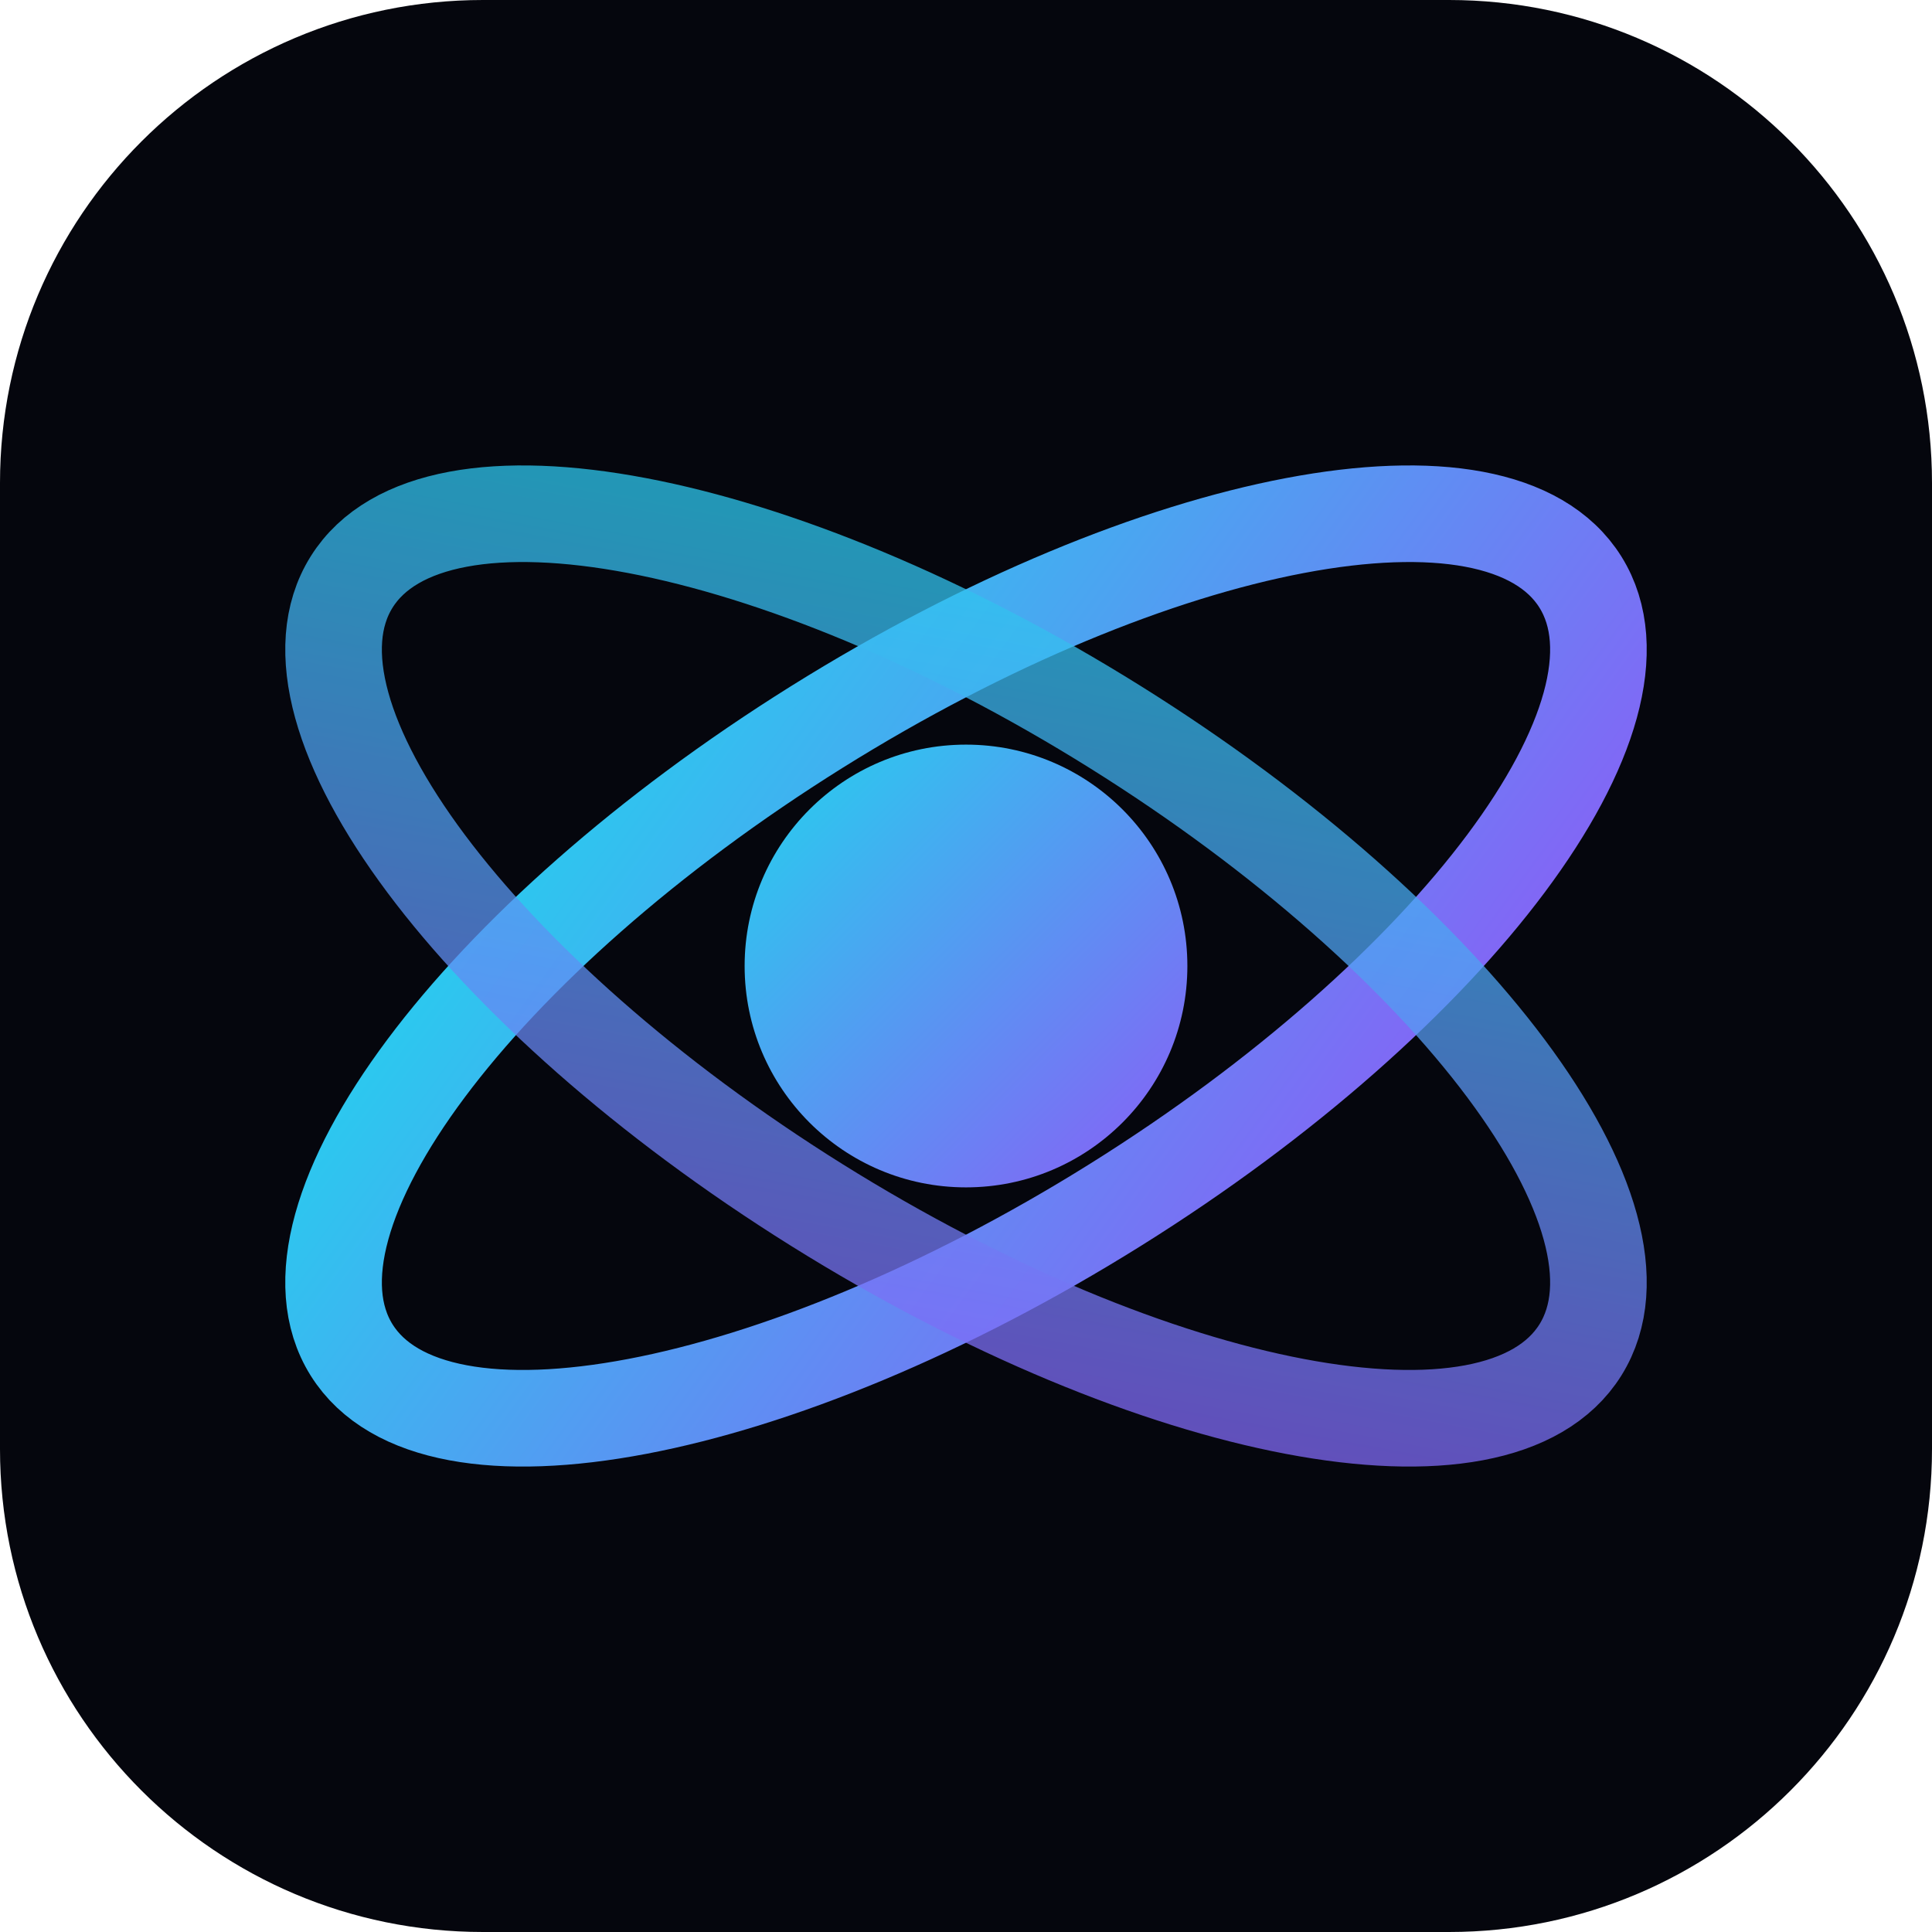
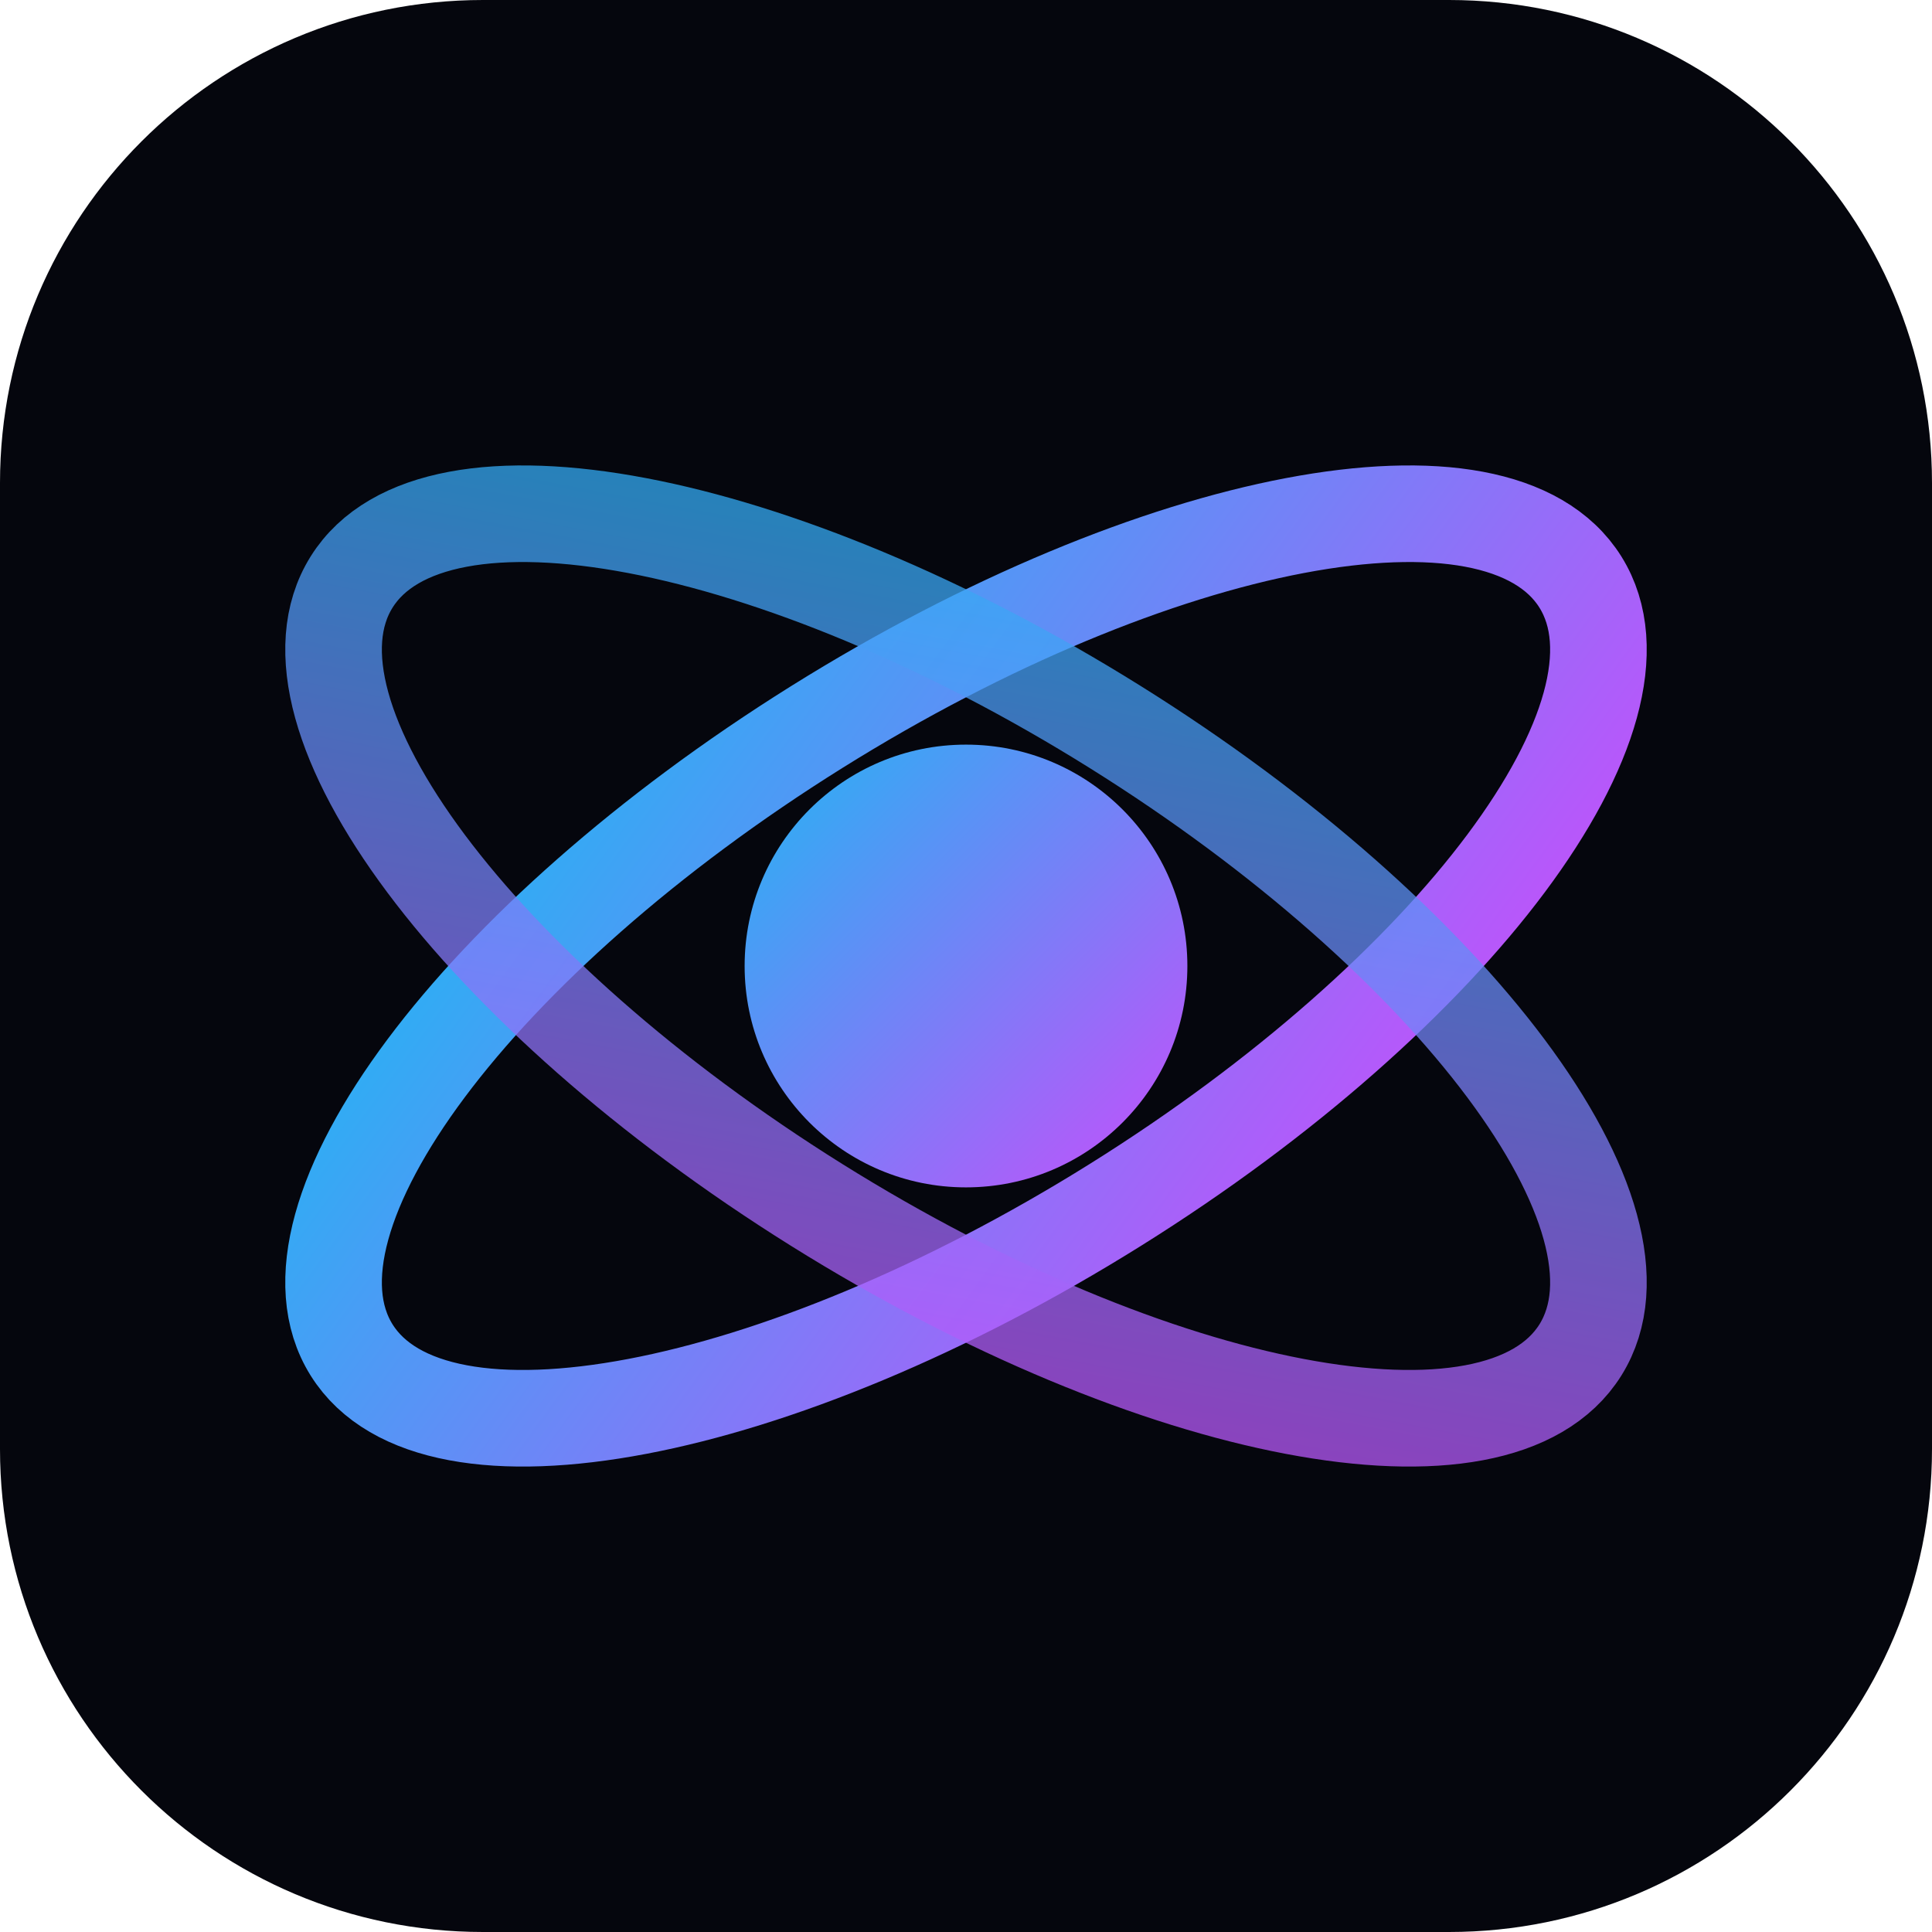
<svg xmlns="http://www.w3.org/2000/svg" viewBox="0 0 48 48">
  <defs>
    <linearGradient id="g" x1="0" y1="0" x2="1" y2="1">
-       <stop offset="0" stop-color="#22d3ee" />
-       <stop offset="1" stop-color="#8b5cf6" />
+       <stop offset="0" stop-color="#22b5f3" />
+       <stop offset="1" stop-color="#c84dfb" />
    </linearGradient>
  </defs>
  <rect width="48" height="48" rx="12" fill="#05060d" />
  <g fill="none" stroke="url(#g)" stroke-width="2.4">
    <ellipse cx="24" cy="24" rx="18" ry="7" transform="rotate(-32 24 24)" />
    <ellipse cx="24" cy="24" rx="18" ry="7" transform="rotate(32 24 24)" opacity=".75" />
  </g>
  <circle cx="24" cy="24" r="5.5" fill="url(#g)" />
</svg>
